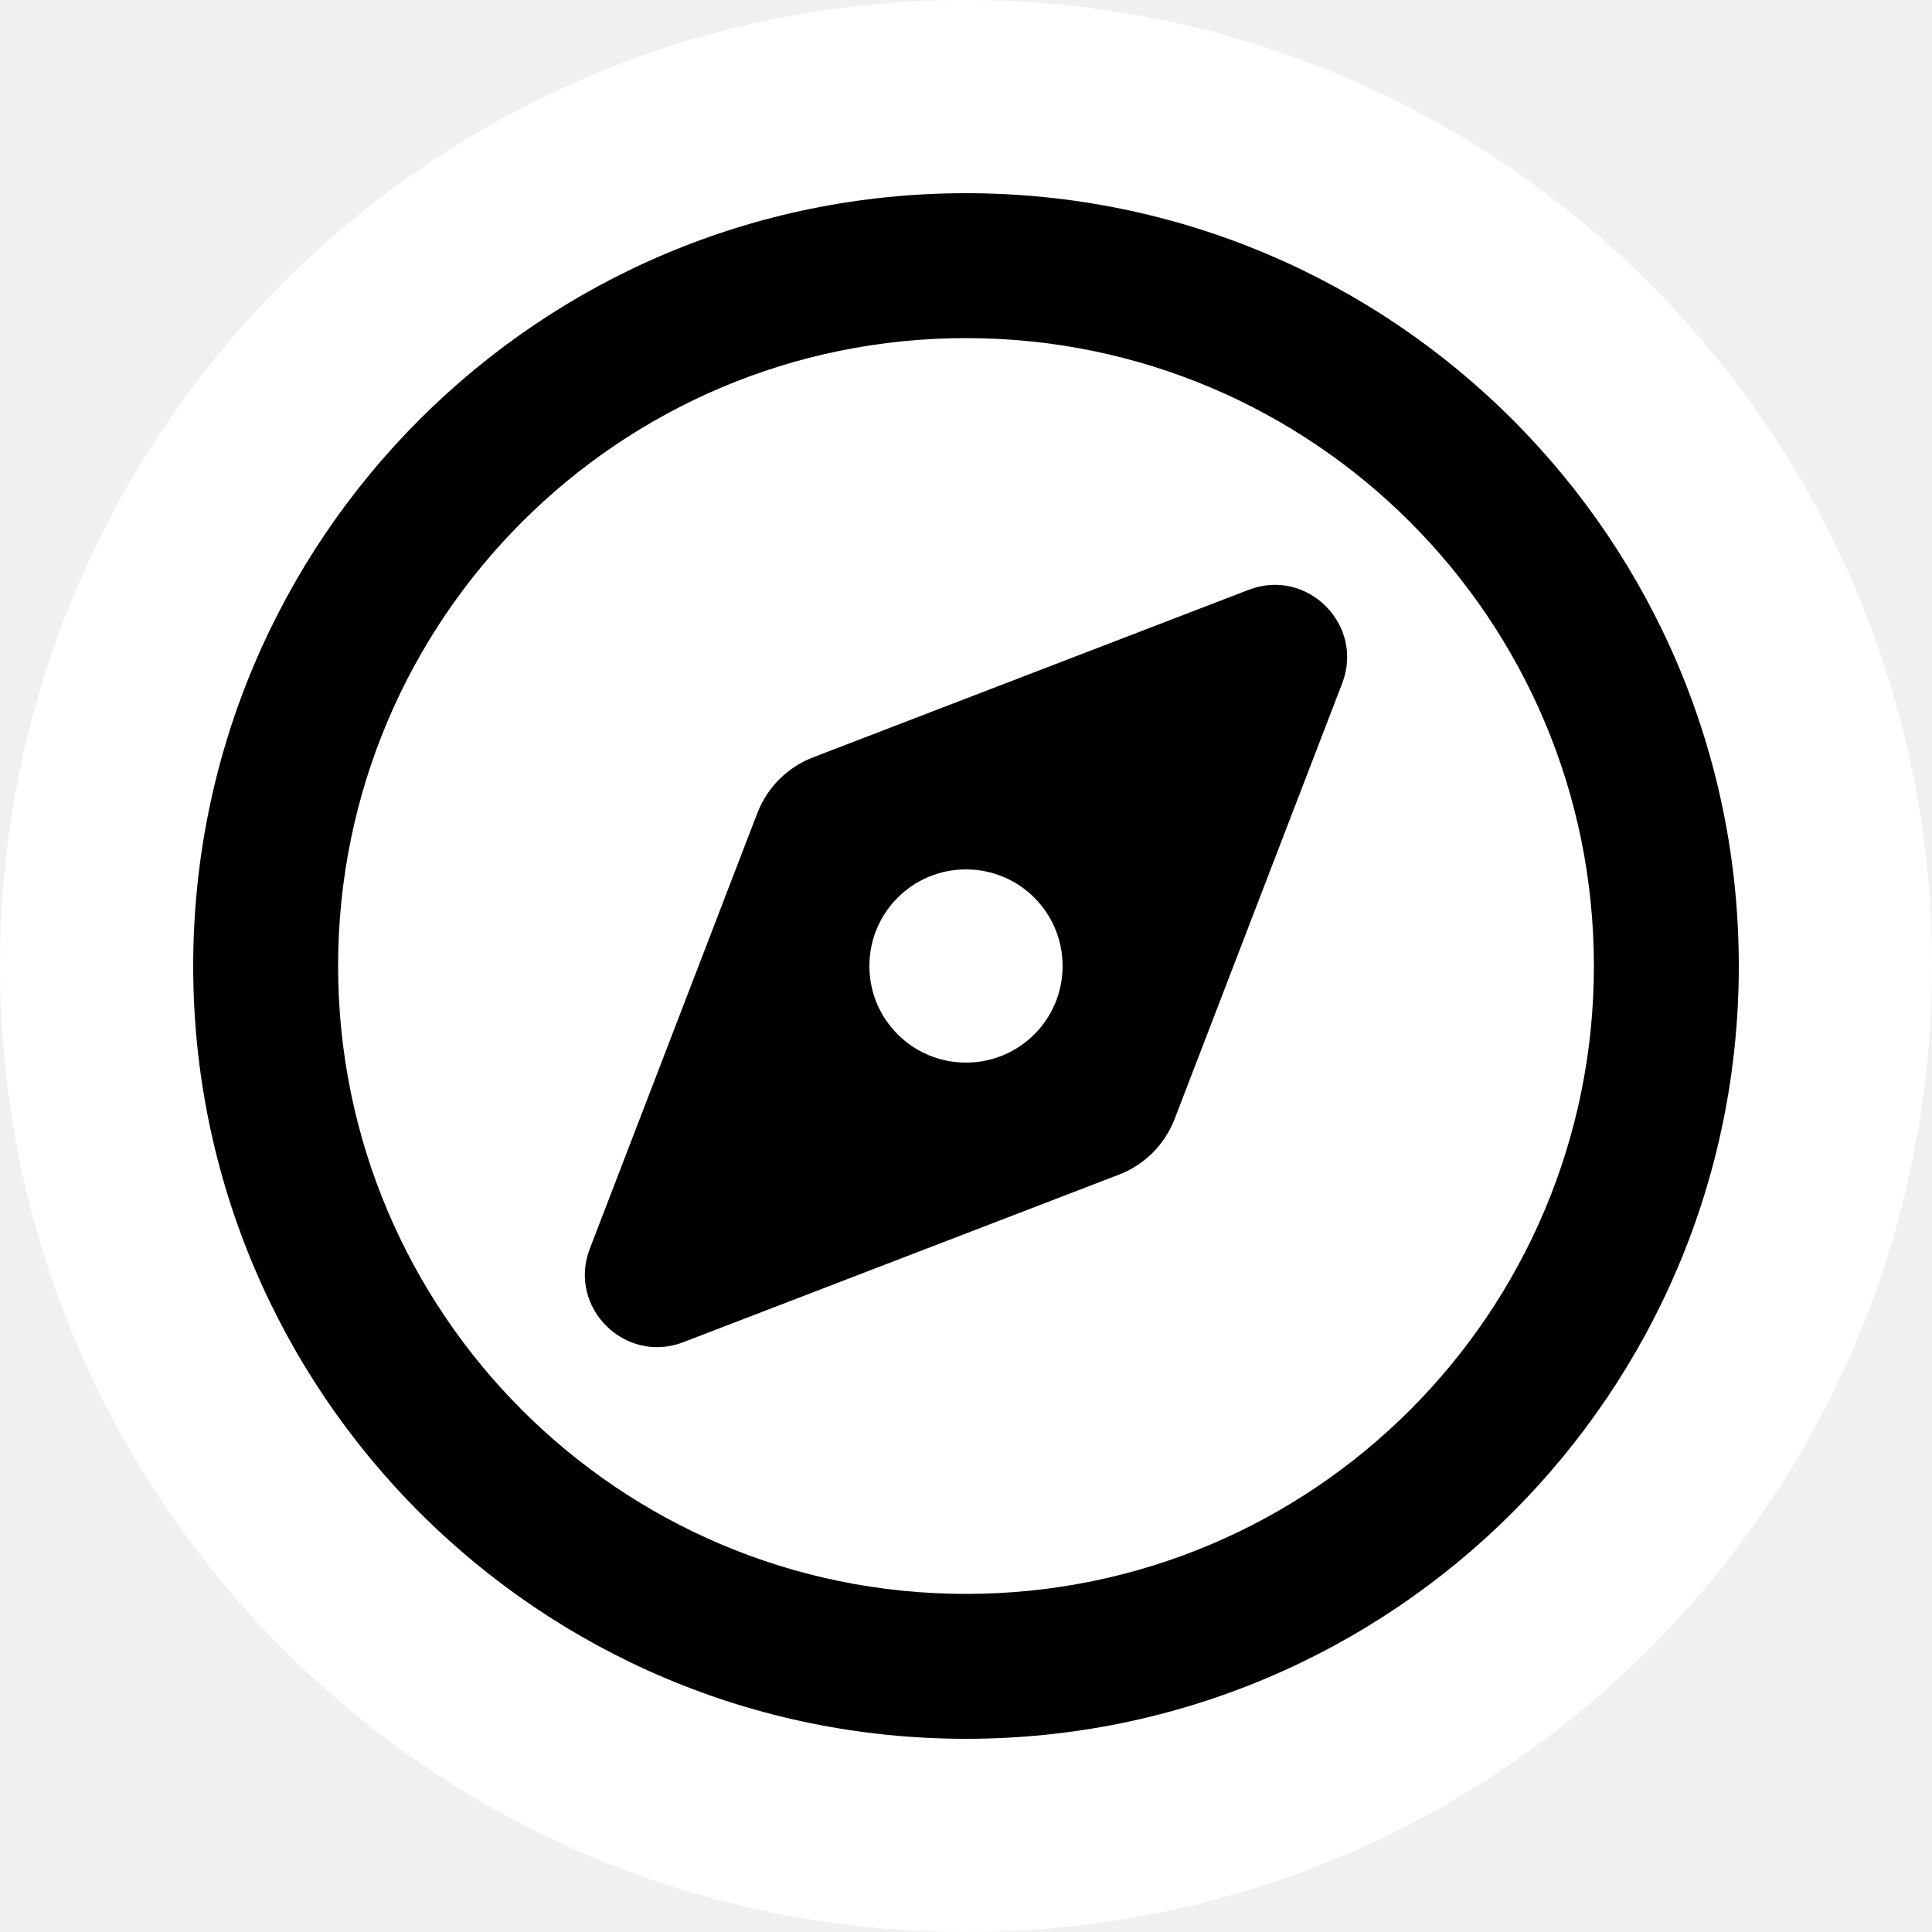
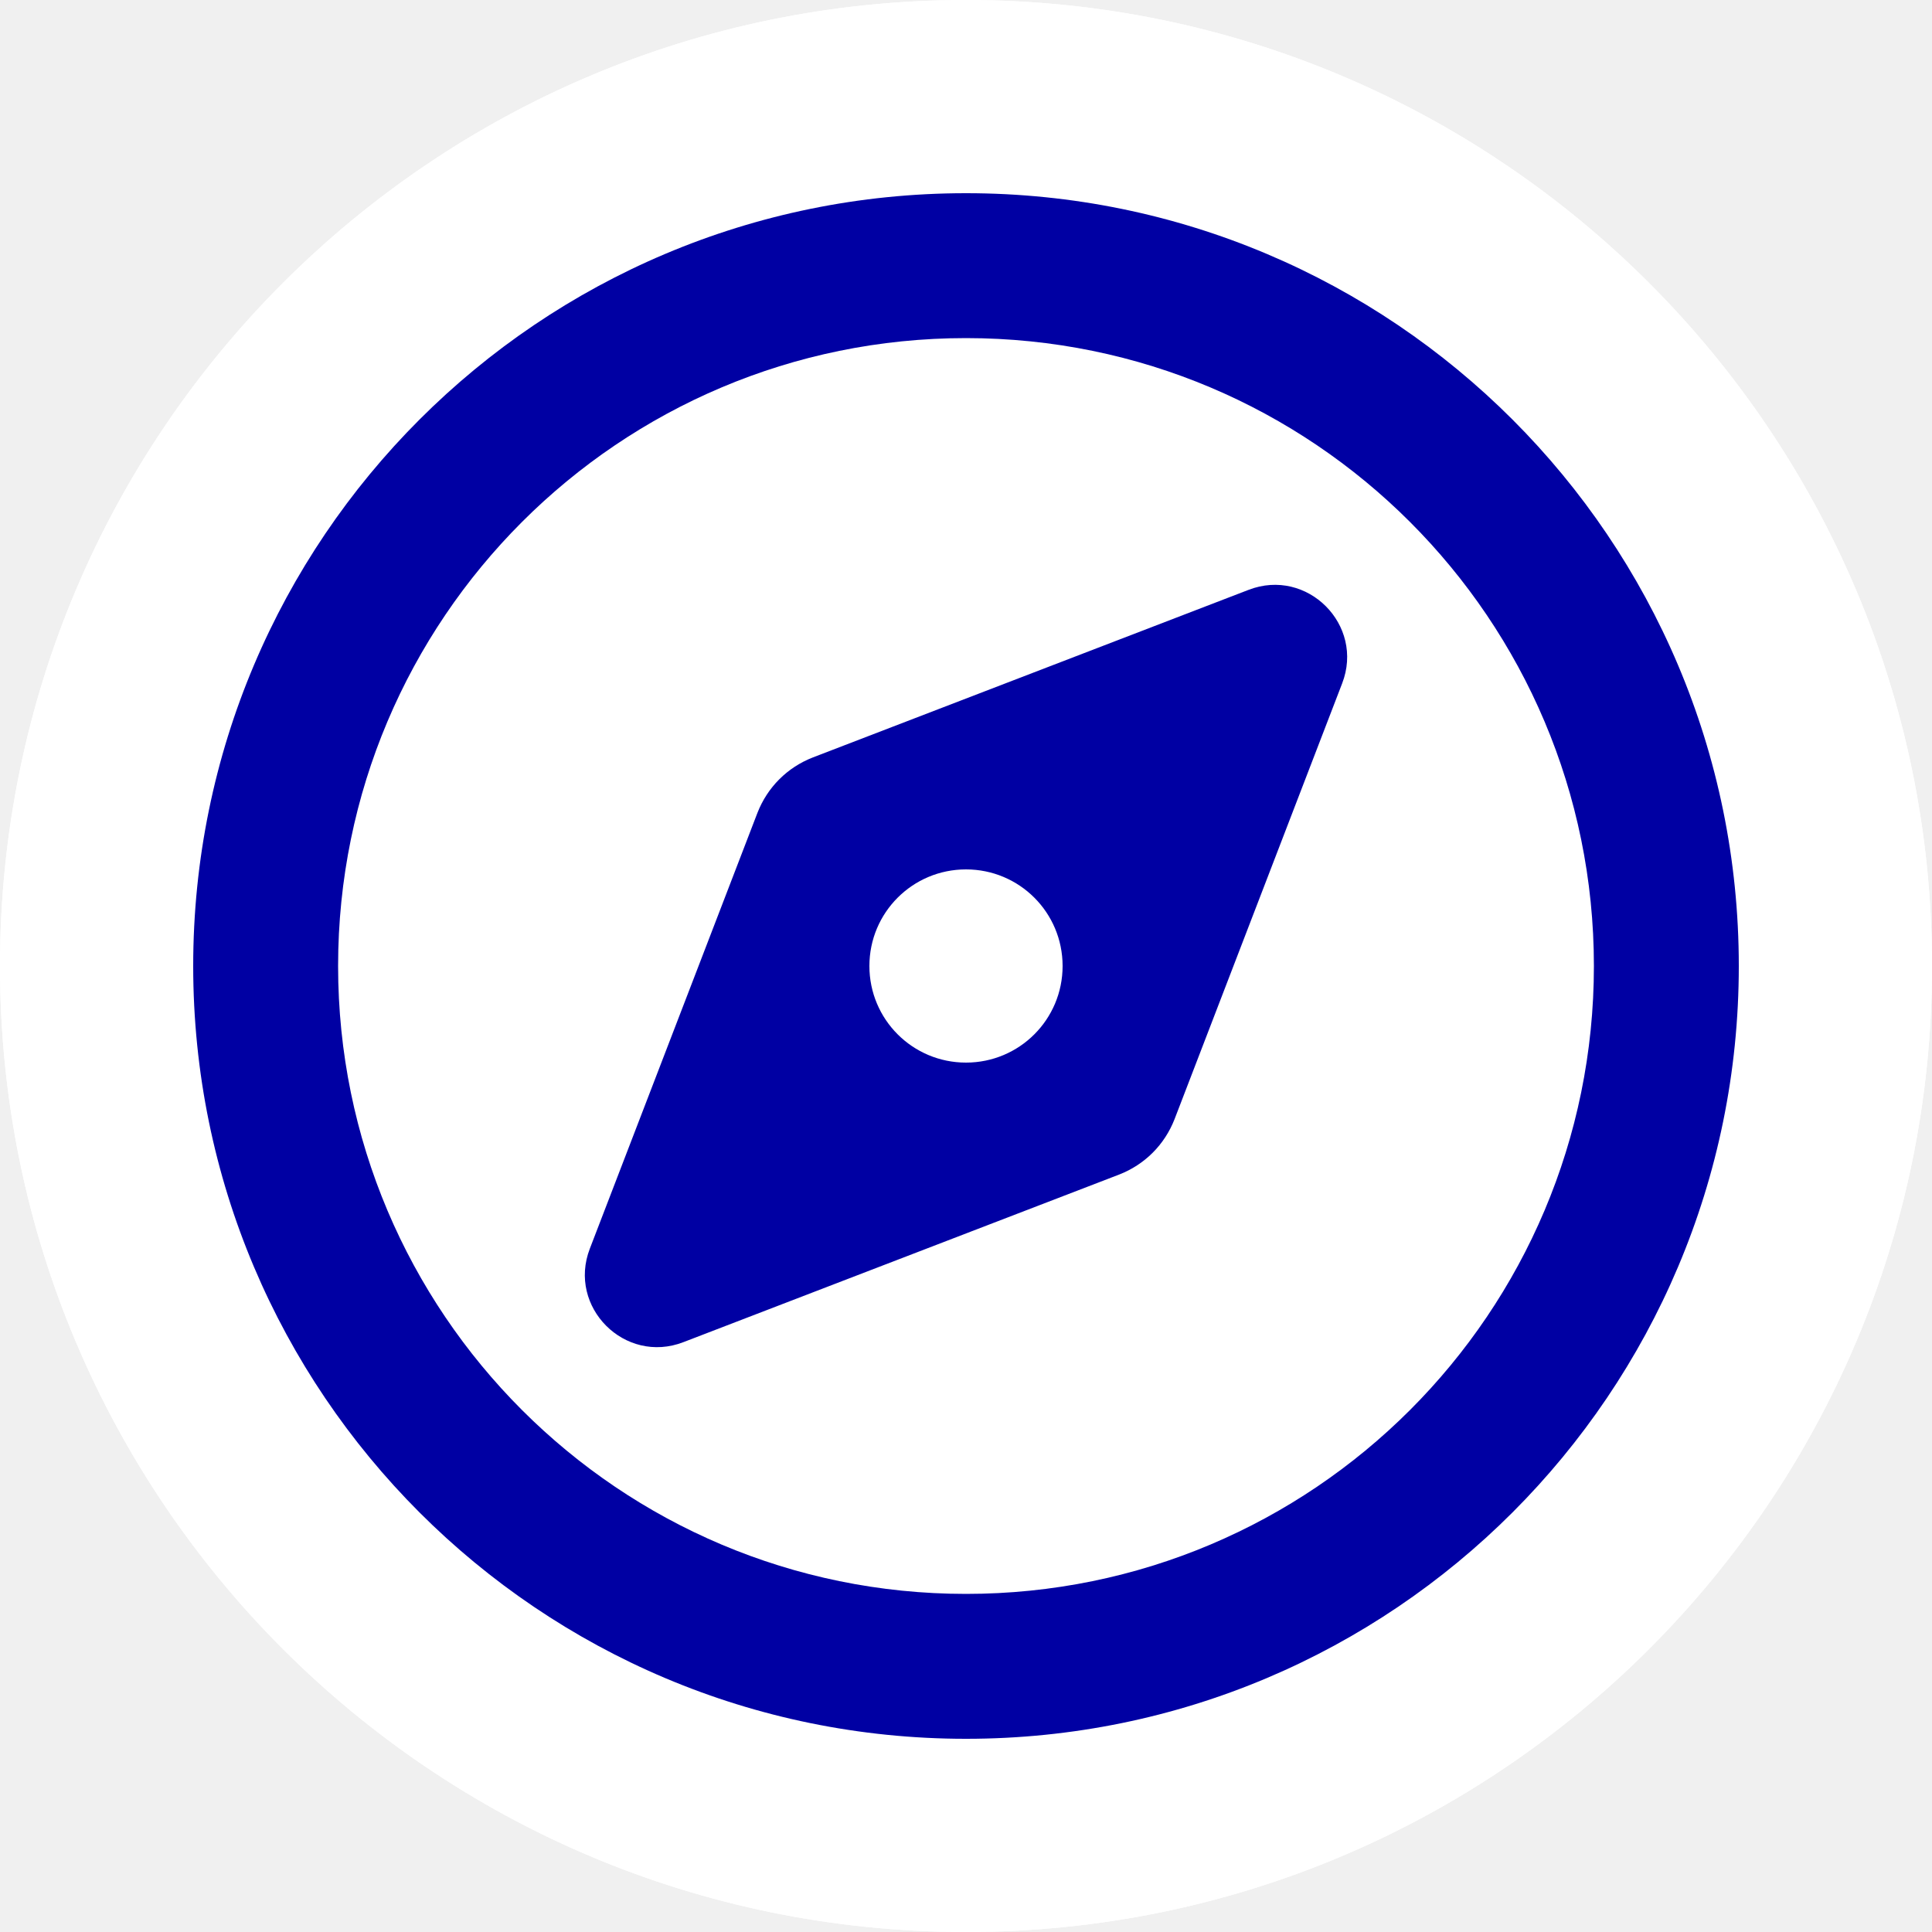
<svg xmlns="http://www.w3.org/2000/svg" version="1.1" width="1000" height="1000">
-   <g clip-path="url(#SvgjsClipPath1109)">
+   <g clip-path="url(#SvgjsClipPath1053)">
    <rect width="1000" height="1000" fill="#ffffff" />
-     <g transform="matrix(1.5625,0,0,1.5625,0,0)">
-       <svg viewBox="0 0 640 640" width="640" height="640">
-         <path d="M528 320C528 205.1 434.9 112 320 112C205.1 112 112 205.1 112 320C112 434.9 205.1 528 320 528C434.9 528 528 434.9 528 320zM64 320C64 178.6 178.6 64 320 64C461.4 64 576 178.6 576 320C576 461.4 461.4 576 320 576C178.6 576 64 461.4 64 320zM370.7 389.1L226.4 444.6C207 452.1 187.9 433 195.4 413.6L250.9 269.3C254.2 260.8 260.8 254.2 269.3 250.9L413.6 195.4C433 187.9 452.1 207 444.6 226.4L389.1 370.7C385.8 379.2 379.2 385.8 370.7 389.1zM352 320C352 302.3 337.7 288 320 288C302.3 288 288 302.3 288 320C288 337.7 302.3 352 320 352C337.7 352 352 337.7 352 320z" />
+     <g transform="matrix(1,0,0,1,0,0)">
+       <svg version="1.1" width="1000" height="1000">
+         <g clip-path="url(#SvgjsClipPath1109)">
+           <rect width="1000" height="1000" fill="#ffffff" />
+           <g transform="matrix(1.5625,0,0,1.5625,0,0)">
+             <svg viewBox="0 0 640 640" width="640" height="640">
+               <path d="M528 320C528 205.1 434.9 112 320 112C205.1 112 112 205.1 112 320C112 434.9 205.1 528 320 528C434.9 528 528 434.9 528 320zM64 320C64 178.6 178.6 64 320 64C461.4 64 576 178.6 576 320C576 461.4 461.4 576 320 576C178.6 576 64 461.4 64 320zM370.7 389.1L226.4 444.6C207 452.1 187.9 433 195.4 413.6L250.9 269.3C254.2 260.8 260.8 254.2 269.3 250.9L413.6 195.4C433 187.9 452.1 207 444.6 226.4L389.1 370.7C385.8 379.2 379.2 385.8 370.7 389.1zM352 320C352 302.3 337.7 288 320 288C302.3 288 288 302.3 288 320C288 337.7 302.3 352 320 352C337.7 352 352 337.7 352 320z" fill="#0000a3" />
+             </svg>
+           </g>
+         </g>
+         <defs>
+           <clipPath id="SvgjsClipPath1109">
+             <rect width="1000" height="1000" x="0" y="0" rx="500" ry="500" />
+           </clipPath>
+           <clipPath id="SvgjsClipPath1053">
+             <rect width="1000" height="1000" x="0" y="0" rx="500" ry="500" />
+           </clipPath>
+         </defs>
      </svg>
    </g>
  </g>
-   <defs>
-     <clipPath id="SvgjsClipPath1109">
-       <rect width="1000" height="1000" x="0" y="0" rx="500" ry="500" />
-     </clipPath>
-   </defs>
</svg>
